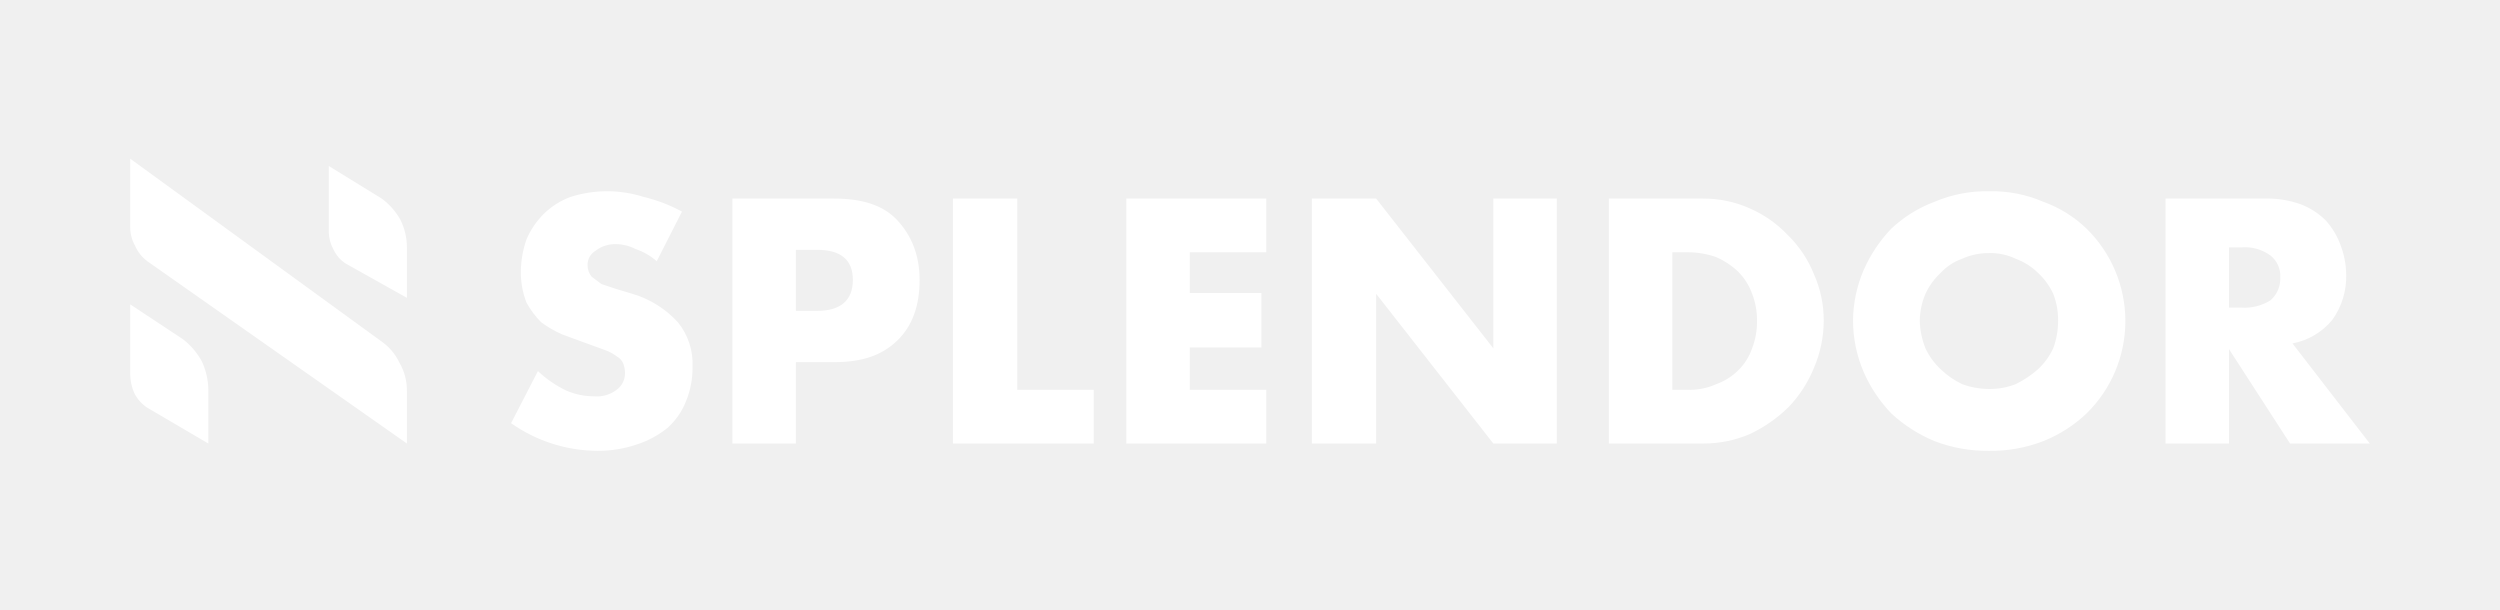
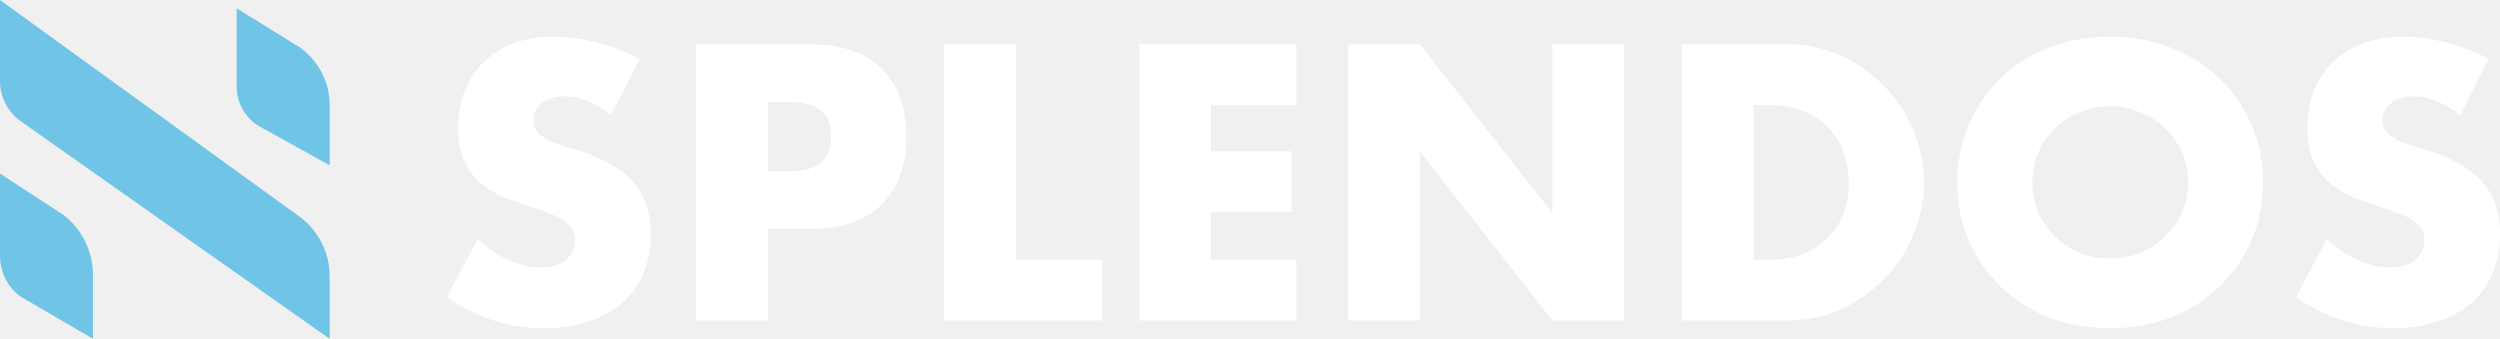
- <svg xmlns="http://www.w3.org/2000/svg" id="Layer_1" data-name="Layer 1" viewBox="0 0 307.2 74.9">
-   <g>
-     <path d="M16,19.5v8.4a4.6,4.6,0,0,0,.6,2.3,4.7,4.7,0,0,0,1.5,1.9L50,54.5V48a6.7,6.7,0,0,0-.9-3.4,6.7,6.7,0,0,0-2.3-2.7Z" style="fill: #fff" />
-     <path d="M40.4,20.4v8.1a4.6,4.6,0,0,0,.6,2.2,4.1,4.1,0,0,0,1.5,1.7L50,36.6V30.3a7.6,7.6,0,0,0-.8-3.3,8.2,8.2,0,0,0-2.3-2.6Z" style="fill: #fff" />
-     <path d="M16,37.4V46a5.9,5.9,0,0,0,.5,2.3,4.6,4.6,0,0,0,1.6,1.8l7.5,4.4V47.9a8.5,8.5,0,0,0-.8-3.5,8.7,8.7,0,0,0-2.3-2.7Z" style="fill: #fff" />
-     <path d="M80.7,32.1a7.6,7.6,0,0,0-2.6-1.5,5.3,5.3,0,0,0-2.4-.6,3.9,3.9,0,0,0-2.5.8,2,2,0,0,0-1,1.8,2.2,2.2,0,0,0,.5,1.4l1.2.9,1.8.6,2,.6a12.3,12.3,0,0,1,5.6,3.5,8.1,8.1,0,0,1,1.8,5.5,10.8,10.8,0,0,1-.8,4.2A8.6,8.6,0,0,1,82,52.6a11.8,11.8,0,0,1-3.7,2,14.8,14.8,0,0,1-4.9.8A18.6,18.6,0,0,1,62.8,52l3.3-6.4A13.7,13.7,0,0,0,69.6,48a8.6,8.6,0,0,0,3.4.7,4,4,0,0,0,2.9-.9,2.5,2.5,0,0,0,.9-2,3.6,3.6,0,0,0-.2-1.1,1.8,1.8,0,0,0-.8-.9,5.3,5.3,0,0,0-1.5-.8l-2.2-.8-3-1.1a13.5,13.5,0,0,1-2.6-1.5,10.8,10.8,0,0,1-1.8-2.4,10.3,10.3,0,0,1-.7-3.8,12.4,12.4,0,0,1,.7-4,10,10,0,0,1,2.1-3.1,9.3,9.3,0,0,1,3.3-2.1,14.8,14.8,0,0,1,9,0A19.1,19.1,0,0,1,83.8,26Zm17.1,6.1h2.6c2.9,0,4.4-1.3,4.4-3.8s-1.5-3.7-4.4-3.7H97.8Zm0,16.3H90V24.4h12.5c3.4,0,6,.8,7.7,2.6s2.8,4.2,2.8,7.4-.9,5.7-2.8,7.5-4.3,2.6-7.7,2.6H97.8ZM125,24.4V47.9h9.4v6.6H117.1V24.4ZM155.6,31h-9.4v5H155v6.7h-8.8v5.2h9.4v6.6H138.4V24.4h17.2Zm5.6,23.5V24.4h7.9l14.4,18.4V24.4h7.8V54.5h-7.8L169.1,36.1V54.5Zm44.3-6.6h1.8a8,8,0,0,0,3.6-.7,7.3,7.3,0,0,0,2.7-1.7,6.9,6.9,0,0,0,1.7-2.7,9,9,0,0,0,.6-3.4,8.8,8.8,0,0,0-.6-3.3,7.3,7.3,0,0,0-1.7-2.7,9.1,9.1,0,0,0-2.7-1.8,10.5,10.5,0,0,0-3.6-.6h-1.8Zm-7.8-23.5h11.6a13.9,13.9,0,0,1,5.7,1.2,14.3,14.3,0,0,1,4.7,3.3,13.9,13.9,0,0,1,3.2,4.8,13.9,13.9,0,0,1,1.2,5.7,14.7,14.7,0,0,1-1.2,5.8,15.2,15.2,0,0,1-3.1,4.8,17.3,17.3,0,0,1-4.7,3.3,14.3,14.3,0,0,1-5.8,1.2H197.7Zm38.2,15a9.8,9.8,0,0,0,.7,3.4,8.3,8.3,0,0,0,1.9,2.6,10,10,0,0,0,2.6,1.8,9.6,9.6,0,0,0,3.3.6,8.8,8.8,0,0,0,3.3-.6,12.7,12.7,0,0,0,2.7-1.8,8.3,8.3,0,0,0,1.9-2.6,9.7,9.7,0,0,0,.6-3.4,8.8,8.8,0,0,0-.6-3.3,8.3,8.3,0,0,0-1.9-2.6,7.7,7.7,0,0,0-2.7-1.7,7.2,7.2,0,0,0-3.3-.7,7.8,7.8,0,0,0-3.3.7,6.5,6.5,0,0,0-2.6,1.7,8.3,8.3,0,0,0-1.9,2.6A8.8,8.8,0,0,0,235.9,39.4Zm-8.2,0a16,16,0,0,1,1.3-6.2,17.5,17.5,0,0,1,3.4-5.1,15.9,15.9,0,0,1,5.3-3.3,16.3,16.3,0,0,1,6.7-1.3,16,16,0,0,1,6.7,1.3,14.9,14.9,0,0,1,5.3,3.3,15.9,15.9,0,0,1,0,22.7,16.7,16.7,0,0,1-5.3,3.4,17.8,17.8,0,0,1-6.7,1.2,18.1,18.1,0,0,1-6.7-1.2,17.9,17.9,0,0,1-5.3-3.4,17.5,17.5,0,0,1-3.4-5.1A16.1,16.1,0,0,1,227.7,39.4Zm46.2-1.6h1.5a6,6,0,0,0,3.6-.9,3.5,3.5,0,0,0,1.2-2.8,3.2,3.2,0,0,0-1.2-2.7,5.3,5.3,0,0,0-3.6-1h-1.5Zm17.3,16.7h-9.8l-7.5-11.6V54.5h-7.8V24.4h12.2a12,12,0,0,1,4.4.7,8.7,8.7,0,0,1,3.1,2,9.2,9.2,0,0,1,1.8,3,10.5,10.5,0,0,1,.7,3.6,9.1,9.1,0,0,1-1.7,5.6,8.3,8.3,0,0,1-4.9,2.9Z" style="fill: #fff" />
-   </g>
+ <svg xmlns="http://www.w3.org/2000/svg" width="760" height="103" viewBox="0 0 760 103" fill="none">
+   <path d="M2.34752e-07 0V24.72C-0 27.105 0.577 29.456 1.683 31.576C2.79 33.695 4.393 35.52 6.359 36.9L100.208 103V83.904C100.208 80.365 99.365 76.875 97.746 73.719C96.127 70.562 93.779 67.829 90.892 65.74L2.34752e-07 0Z" fill="#70C5E7" />
+   <path d="M71.944 2.512V26.291C71.944 28.59 72.508 30.855 73.59 32.897C74.671 34.94 76.239 36.7 78.162 38.032L100.208 50.244V31.862C100.209 28.455 99.385 25.096 97.802 22.057C96.219 19.019 93.922 16.388 91.099 14.378L71.944 2.512Z" fill="#70C5E7" />
+   <path d="M2.2955e-07 52.756V77.803C-0 80.221 0.564 82.603 1.646 84.75C2.728 86.897 4.296 88.747 6.218 90.145L28.264 103V83.651C28.264 80.065 27.439 76.529 25.857 73.331C24.274 70.133 21.977 67.363 19.155 65.246L2.2955e-07 52.756Z" fill="#70C5E7" />
+   <path d="M185.718 34.964C183.343 33.034 180.968 31.624 178.592 30.733C176.217 29.768 173.916 29.285 171.689 29.285C168.868 29.285 166.567 29.953 164.786 31.29C163.004 32.626 162.114 34.37 162.114 36.523C162.114 38.008 162.559 39.233 163.45 40.198C164.34 41.163 165.491 42.017 166.901 42.759C168.386 43.427 170.019 44.021 171.8 44.541C173.656 45.06 175.475 45.617 177.256 46.211C184.382 48.586 189.578 51.778 192.844 55.787C196.184 59.721 197.854 64.881 197.854 71.265C197.854 75.57 197.112 79.468 195.628 82.957C194.217 86.446 192.102 89.452 189.281 91.976C186.535 94.426 183.12 96.319 179.038 97.655C175.029 99.066 170.464 99.771 165.343 99.771C154.728 99.771 144.893 96.616 135.837 90.306L145.19 72.712C148.456 75.608 151.685 77.76 154.876 79.171C158.068 80.581 161.223 81.287 164.34 81.287C167.903 81.287 170.539 80.47 172.246 78.837C174.027 77.204 174.918 75.348 174.918 73.269C174.918 72.007 174.695 70.931 174.25 70.04C173.805 69.075 173.062 68.221 172.023 67.479C170.984 66.662 169.611 65.92 167.903 65.252C166.27 64.584 164.266 63.841 161.891 63.025C159.07 62.134 156.287 61.169 153.54 60.13C150.868 59.016 148.456 57.569 146.303 55.787C144.225 54.005 142.517 51.778 141.181 49.106C139.92 46.359 139.289 42.907 139.289 38.75C139.289 34.593 139.957 30.844 141.293 27.504C142.703 24.089 144.633 21.194 147.083 18.818C149.606 16.369 152.65 14.476 156.213 13.139C159.85 11.803 163.895 11.135 168.349 11.135C172.506 11.135 176.848 11.729 181.376 12.917C185.904 14.03 190.246 15.7 194.403 17.928L185.718 34.964Z" fill="white" />
+   <path d="M233.426 52.001H240.664C248.68 52.001 252.688 48.512 252.688 41.534C252.688 34.556 248.68 31.067 240.664 31.067H233.426V52.001ZM233.426 97.432H211.603V13.473H246.342C255.769 13.473 262.969 15.923 267.942 20.823C272.99 25.722 275.514 32.626 275.514 41.534C275.514 50.442 272.99 57.346 267.942 62.245C262.969 67.145 255.769 69.595 246.342 69.595H233.426V97.432Z" fill="white" />
+   <path d="M308.886 13.473V78.948H335.052V97.432H287.064V13.473H308.886Z" fill="white" />
+   <path d="M394.088 31.958H368.146V45.988H392.641V64.472H368.146V78.948H394.088V97.432H346.323V13.473H394.088V31.958Z" fill="white" />
+   <path d="M409.822 97.432V13.473H431.645L471.951 64.806V13.473H493.663V97.432H471.951L431.645 46.099V97.432H409.822Z" fill="white" />
+   <path d="M533.092 78.948H538.103C541.888 78.948 545.266 78.354 548.235 77.166C551.204 75.979 553.691 74.346 555.695 72.267C557.773 70.189 559.332 67.739 560.371 64.918C561.484 62.023 562.041 58.868 562.041 55.453C562.041 52.112 561.484 48.995 560.371 46.099C559.258 43.204 557.662 40.718 555.583 38.639C553.579 36.56 551.093 34.927 548.123 33.739C545.154 32.552 541.814 31.958 538.103 31.958H533.092V78.948ZM511.269 13.473H543.558C549.274 13.473 554.618 14.624 559.592 16.925C564.639 19.227 569.019 22.307 572.73 26.168C576.516 29.953 579.485 34.408 581.637 39.53C583.79 44.578 584.866 49.885 584.866 55.453C584.866 60.946 583.79 66.254 581.637 71.376C579.559 76.424 576.627 80.878 572.841 84.738C569.13 88.599 564.75 91.679 559.703 93.981C554.73 96.282 549.348 97.432 543.558 97.432H511.269V13.473Z" fill="white" />
+   <path d="M617.838 55.453C617.838 58.794 618.469 61.874 619.731 64.695C620.993 67.516 622.7 69.966 624.853 72.044C627.005 74.123 629.492 75.756 632.313 76.944C635.208 78.057 638.251 78.614 641.443 78.614C644.634 78.614 647.641 78.057 650.461 76.944C653.356 75.756 655.88 74.123 658.033 72.044C660.259 69.966 662.004 67.516 663.266 64.695C664.528 61.874 665.158 58.794 665.158 55.453C665.158 52.112 664.528 49.032 663.266 46.211C662.004 43.39 660.259 40.94 658.033 38.862C655.88 36.783 653.356 35.187 650.461 34.074C647.641 32.886 644.634 32.292 641.443 32.292C638.251 32.292 635.208 32.886 632.313 34.074C629.492 35.187 627.005 36.783 624.853 38.862C622.7 40.94 620.993 43.39 619.731 46.211C618.469 49.032 617.838 52.112 617.838 55.453ZM595.013 55.453C595.013 49.217 596.164 43.427 598.465 38.082C600.766 32.663 603.958 27.949 608.04 23.941C612.123 19.932 616.985 16.814 622.626 14.587C628.341 12.286 634.614 11.135 641.443 11.135C648.197 11.135 654.433 12.286 660.148 14.587C665.864 16.814 670.763 19.932 674.845 23.941C679.002 27.949 682.231 32.663 684.532 38.082C686.833 43.427 687.984 49.217 687.984 55.453C687.984 61.689 686.833 67.516 684.532 72.935C682.231 78.28 679.002 82.957 674.845 86.965C670.763 90.974 665.864 94.129 660.148 96.43C654.433 98.657 648.197 99.771 641.443 99.771C634.614 99.771 628.341 98.657 622.626 96.43C616.985 94.129 612.123 90.974 608.04 86.965C603.958 82.957 600.766 78.28 598.465 72.935C596.164 67.516 595.013 61.689 595.013 55.453Z" fill="white" />
+   <path d="M747.864 34.964C745.488 33.034 743.113 31.624 740.738 30.733C738.363 29.768 736.061 29.285 733.835 29.285C731.014 29.285 728.713 29.953 726.931 31.29C725.15 32.626 724.259 34.37 724.259 36.523C724.259 38.008 724.705 39.233 725.595 40.198C726.486 41.163 727.637 42.017 729.047 42.759C730.531 43.427 732.164 44.021 733.946 44.541C735.802 45.06 737.62 45.617 739.402 46.211C746.528 48.586 751.724 51.778 754.99 55.787C758.33 59.721 760 64.881 760 71.265C760 75.57 759.258 79.468 757.773 82.957C756.363 86.446 754.247 89.452 751.427 91.976C748.68 94.426 745.266 96.319 741.183 97.655C737.175 99.066 732.61 99.771 727.488 99.771C716.874 99.771 707.038 96.616 697.983 90.306L707.335 72.712C710.601 75.608 713.83 77.76 717.022 79.171C720.214 80.581 723.369 81.287 726.486 81.287C730.049 81.287 732.684 80.47 734.391 78.837C736.173 77.204 737.064 75.348 737.064 73.269C737.064 72.007 736.841 70.931 736.395 70.04C735.95 69.075 735.208 68.221 734.169 67.479C733.129 66.662 731.756 65.92 730.049 65.252C728.416 64.584 726.412 63.841 724.037 63.025C721.216 62.134 718.432 61.169 715.686 60.13C713.014 59.016 710.601 57.569 708.449 55.787C706.37 54.005 704.663 51.778 703.327 49.106C702.065 46.359 701.434 42.907 701.434 38.75C701.434 34.593 702.102 30.844 703.438 27.504C704.849 24.089 706.779 21.194 709.228 18.818C711.752 16.369 714.795 14.476 718.358 13.139C721.995 11.803 726.041 11.135 730.494 11.135C734.651 11.135 738.993 11.729 743.521 12.917C748.049 14.03 752.392 15.7 756.548 17.928L747.864 34.964Z" fill="white" />
</svg>
